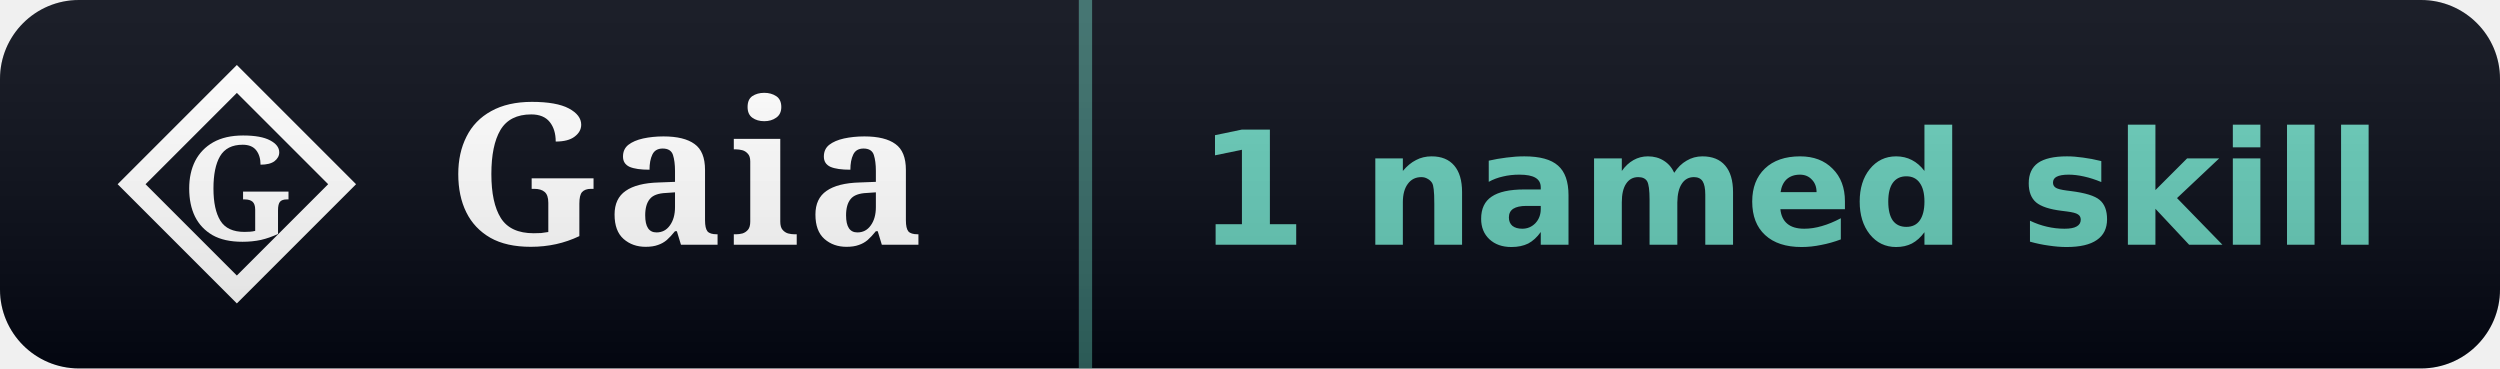
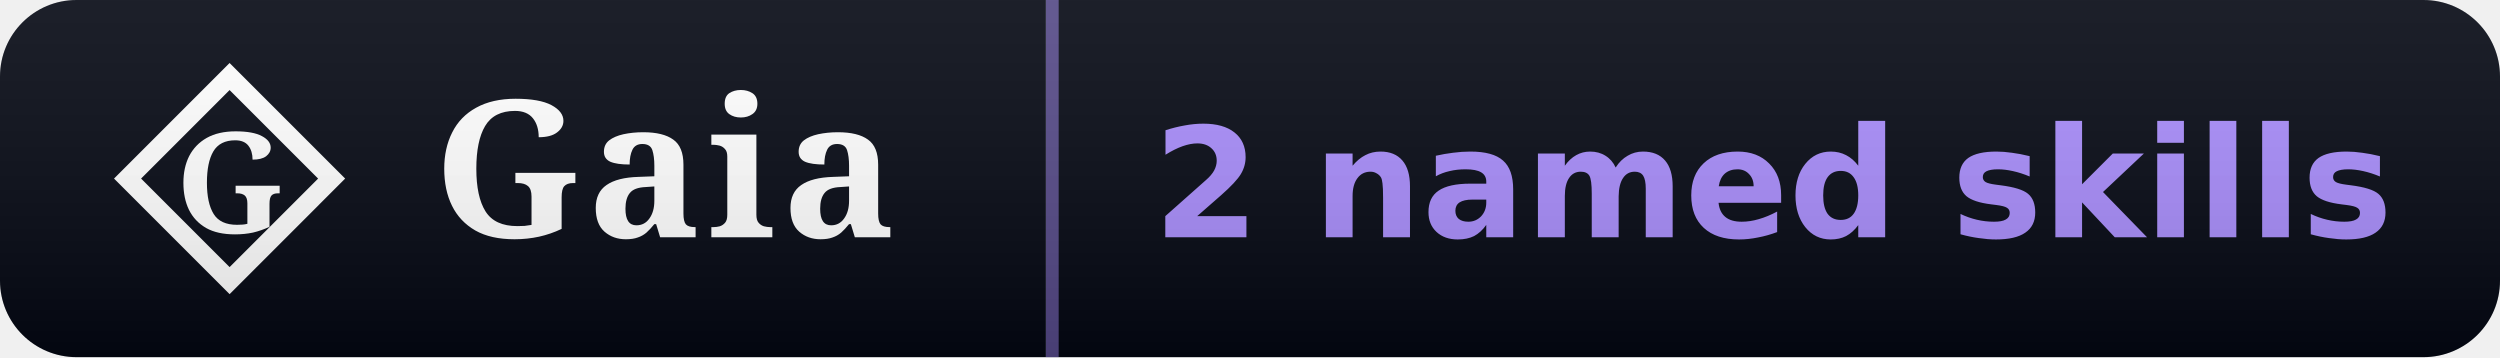
- <svg xmlns="http://www.w3.org/2000/svg" width="190" height="28" viewBox="0 0 190 28" role="img" aria-label="Gaia: 1 named skill">
+ <svg xmlns="http://www.w3.org/2000/svg" width="196" height="28" viewBox="0 0 196 28" role="img" aria-label="Gaia: 2 named skills">
  <linearGradient id="sh" x2="0" y2="100%">
    <stop offset="0" stop-color="#fff" stop-opacity=".10" />
    <stop offset="1" stop-opacity=".14" />
  </linearGradient>
  <clipPath id="rc">
-     <rect width="190" height="28" rx="6" fill="#fff" />
+     <rect width="196" height="28" rx="6" fill="#fff" />
  </clipPath>
  <g clip-path="url(#rc)">
    <rect width="82" height="28" fill="#030712" />
-     <rect x="82.0" width="108.0" height="28" fill="#030712" />
-     <rect x="82.0" width="1" height="28" fill="rgba(99,202,183,0.5)" />
+     <rect x="82.0" width="114.0" height="28" fill="#030712" />
+     <rect x="82.0" width="1" height="28" fill="rgba(167,139,250,0.5)" />
    <path d="M 18 6 L 26 14 L 18 22 L 10 14 Z" fill="none" stroke="#ffffff" stroke-width="1.5" stroke-linejoin="miter" />
    <text x="18" y="14" font-family="EB Garamond, Georgia, serif" font-weight="600" font-size="11" fill="#ffffff" text-anchor="middle" dominant-baseline="central">G</text>
    <text x="34" y="18.6" font-family="EB Garamond, Georgia, serif" font-size="15" font-weight="600" fill="#fff" letter-spacing="0.5">Gaia</text>
-     <text x="136.0" y="18.6" font-family="Verdana,DejaVu Sans,sans-serif" font-size="12" font-weight="700" text-anchor="middle" fill="#63cab7">1 named skill</text>
-     <rect width="190" height="28" fill="url(#sh)" />
+     <text x="139.0" y="18.6" font-family="Verdana,DejaVu Sans,sans-serif" font-size="12" font-weight="700" text-anchor="middle" fill="#a78bfa">2 named skills</text>
+     <rect width="196" height="28" fill="url(#sh)" />
  </g>
</svg>
